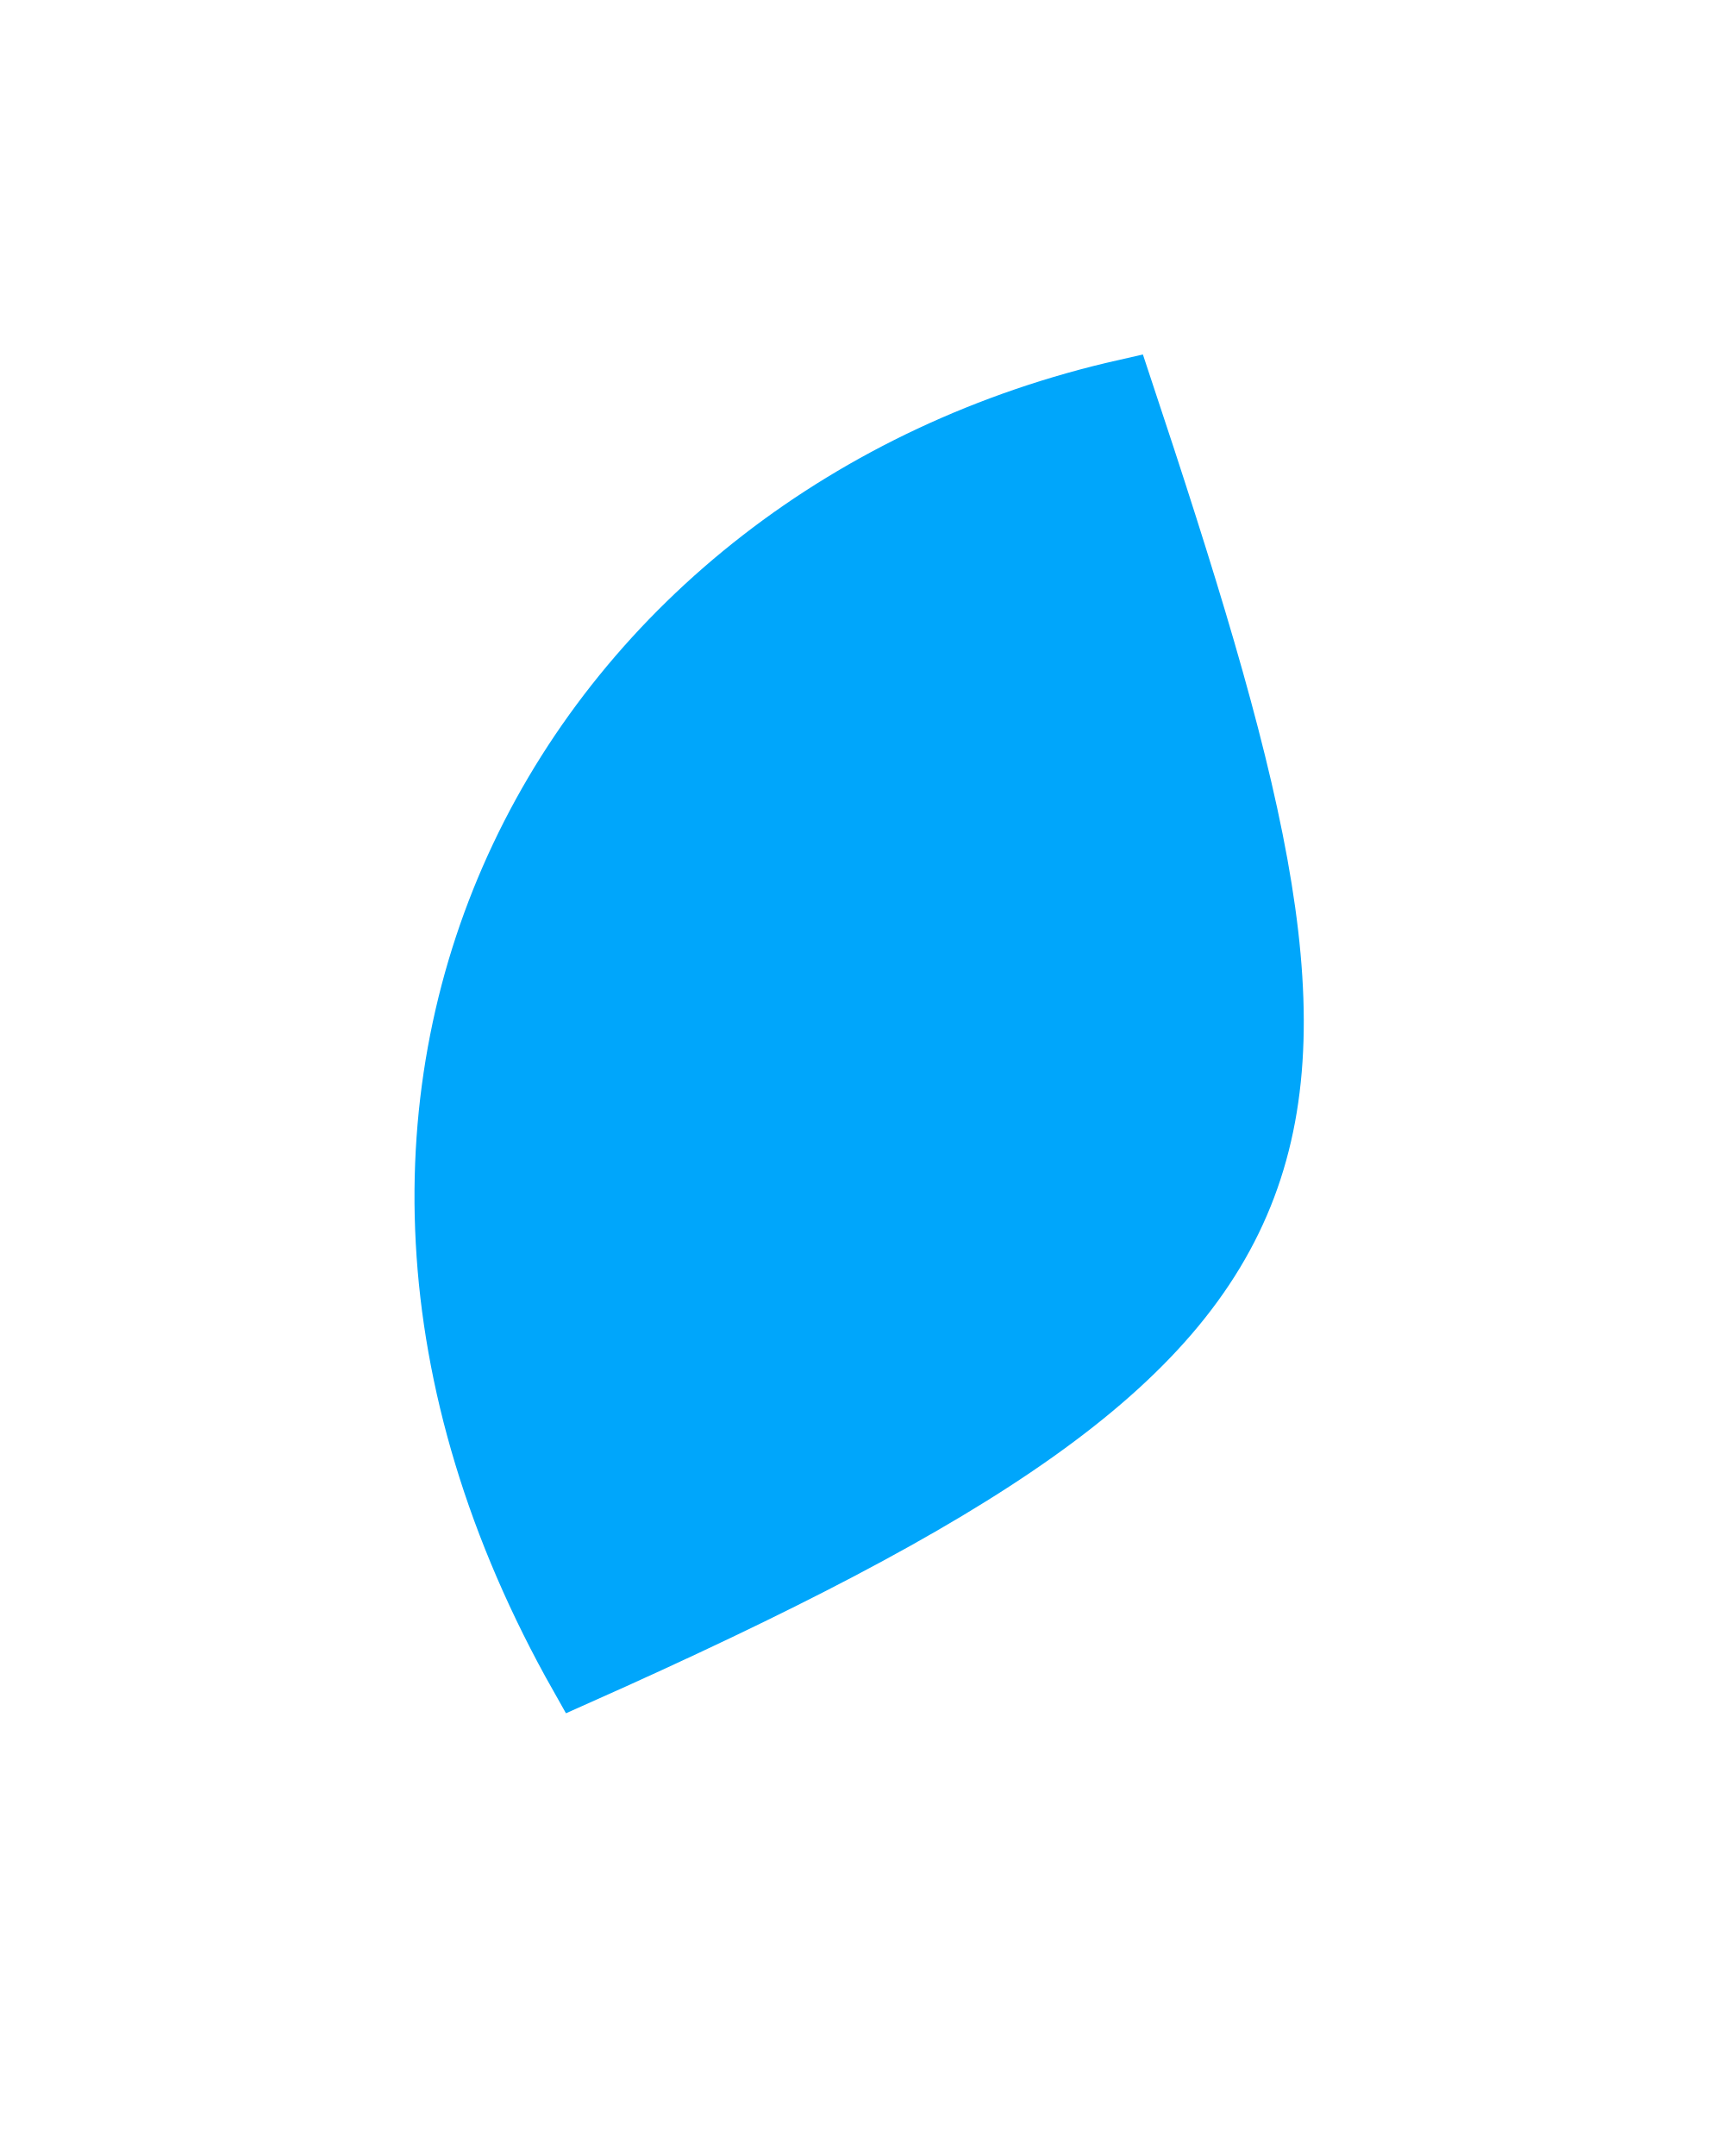
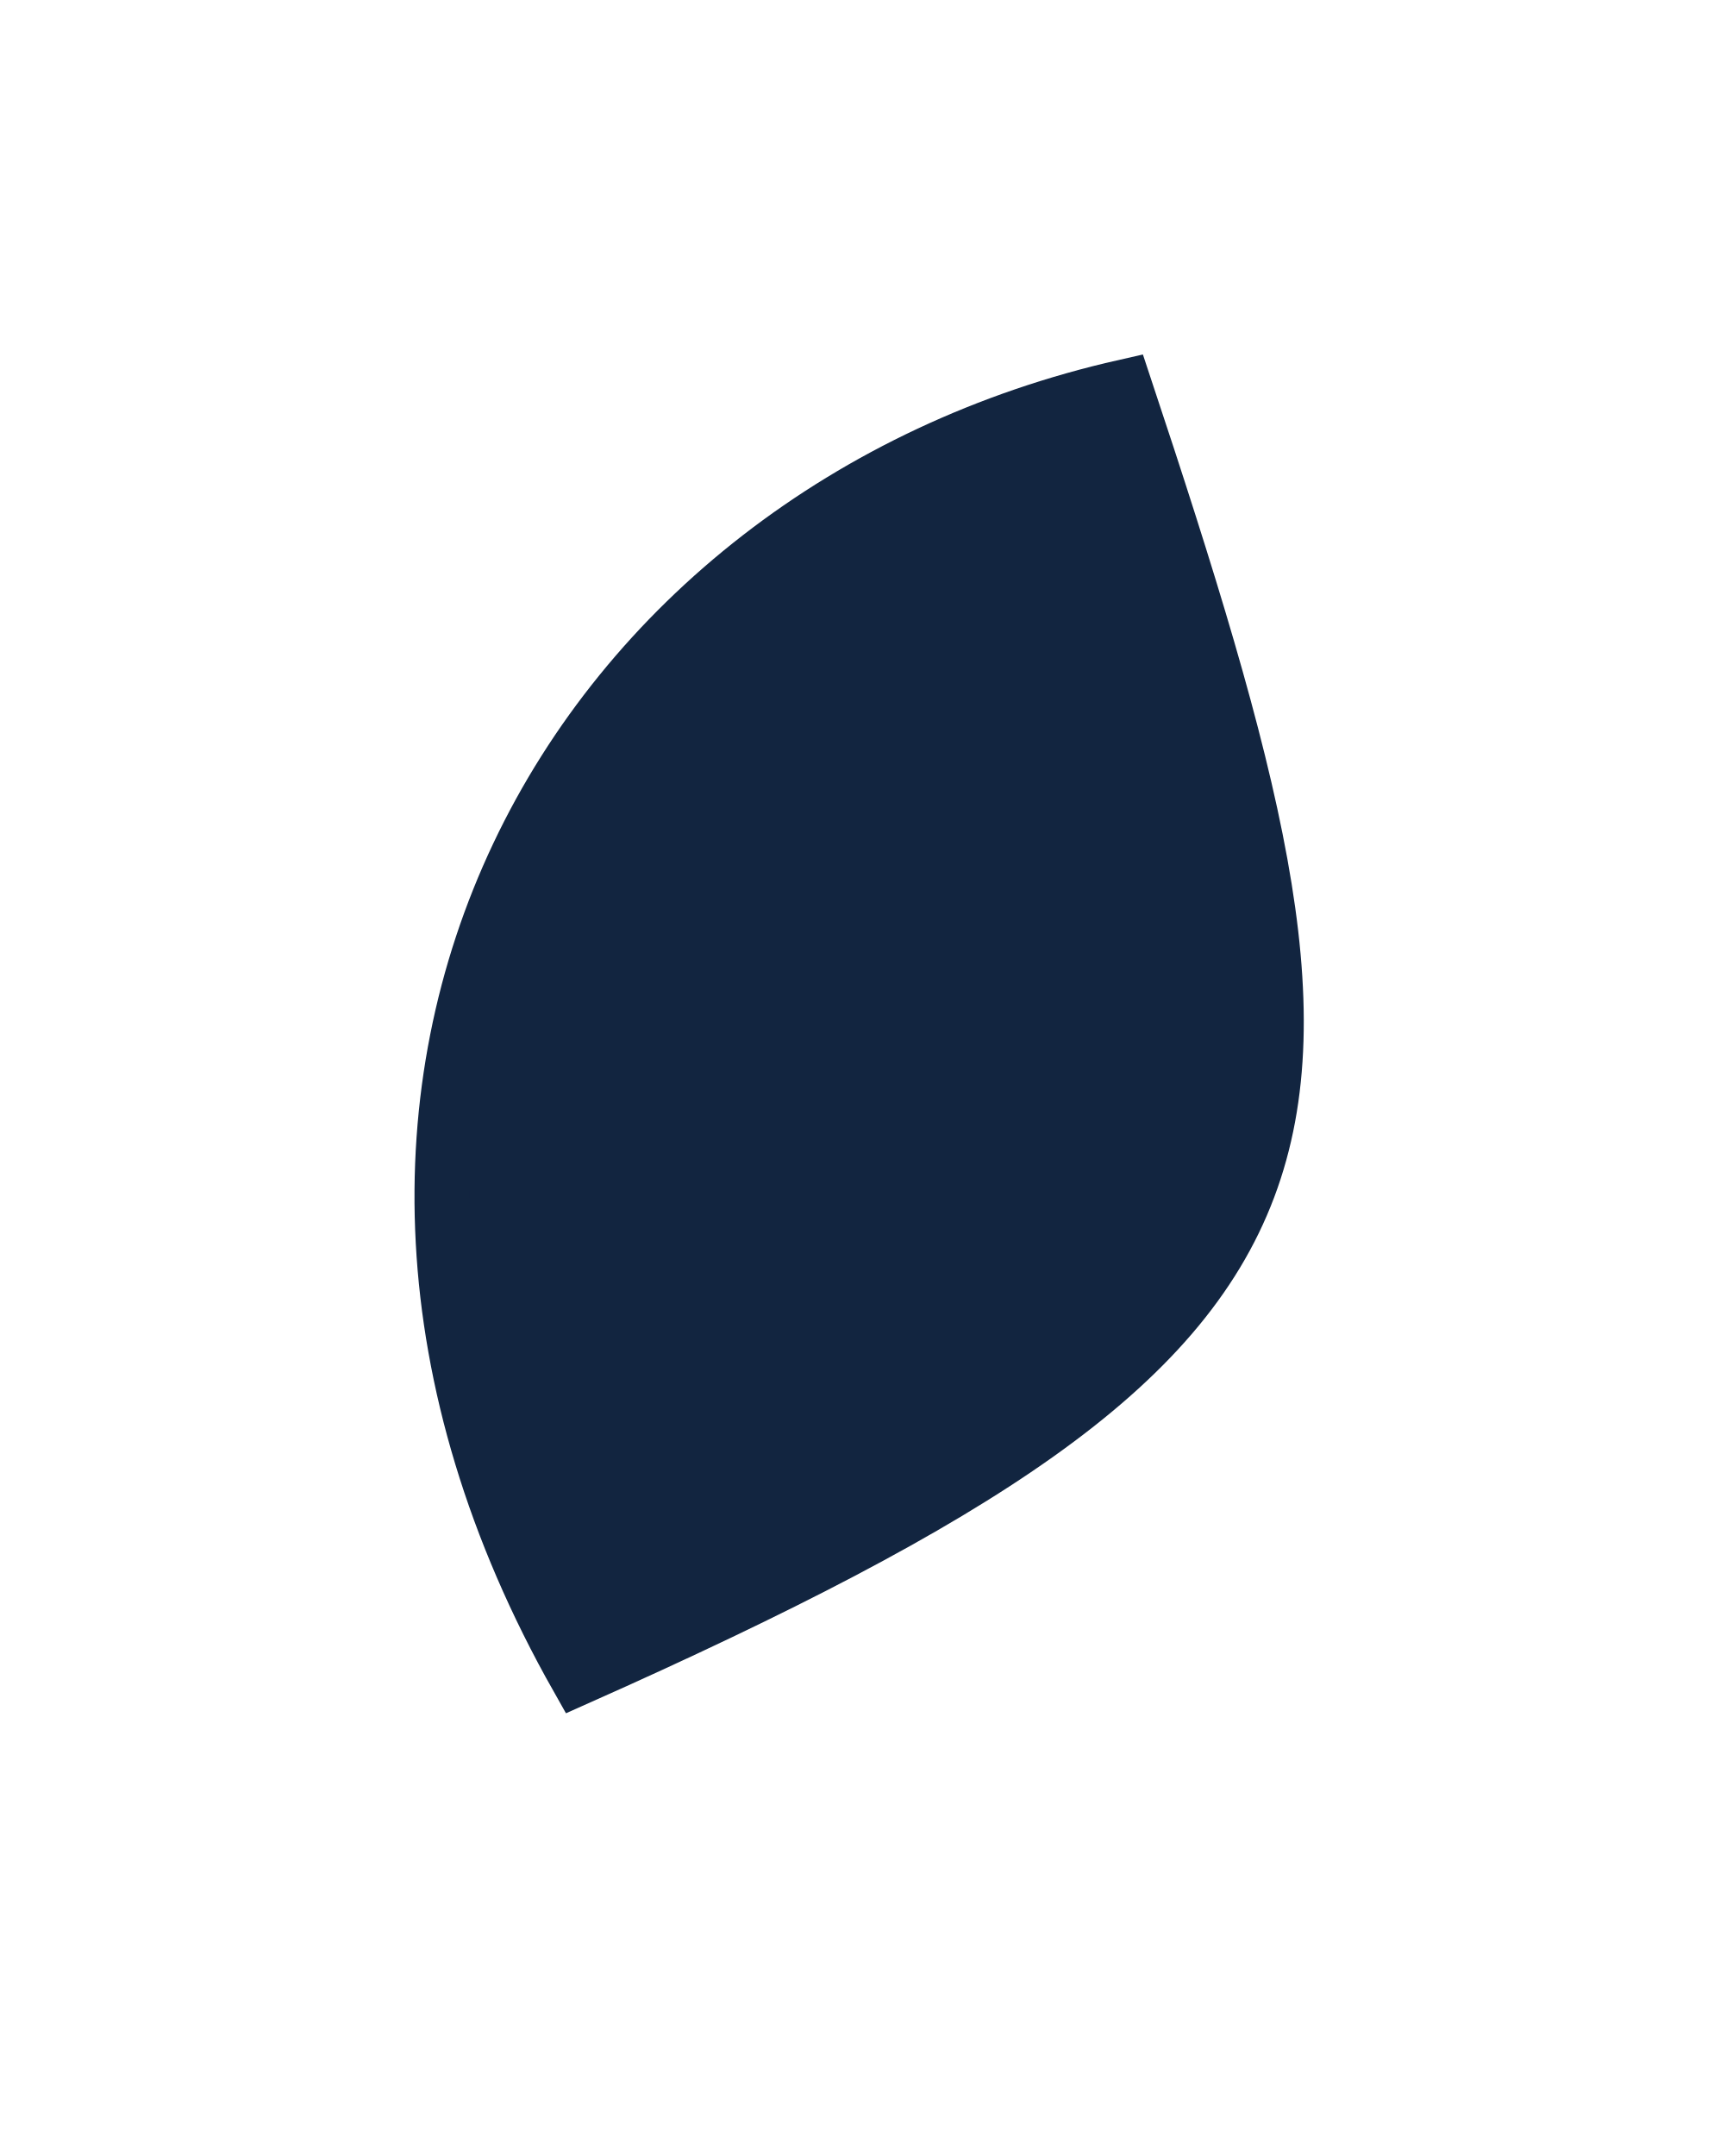
<svg xmlns="http://www.w3.org/2000/svg" width="31" height="39" viewBox="0 0 31 39" fill="#00A6FB">
-   <path d="M20.348 7C10.394 9.252 4.345 19.552 10.452 30.35C24.974 23.883 24.989 20.959 20.348 7Z" fill="#00A6FB" stroke="#00A6FB" stroke-miterlimit="10" />
+   <path d="M20.348 7C10.394 9.252 4.345 19.552 10.452 30.35C24.974 23.883 24.989 20.959 20.348 7Z" fill="#122540" stroke="#122540" stroke-miterlimit="10" />
</svg>
